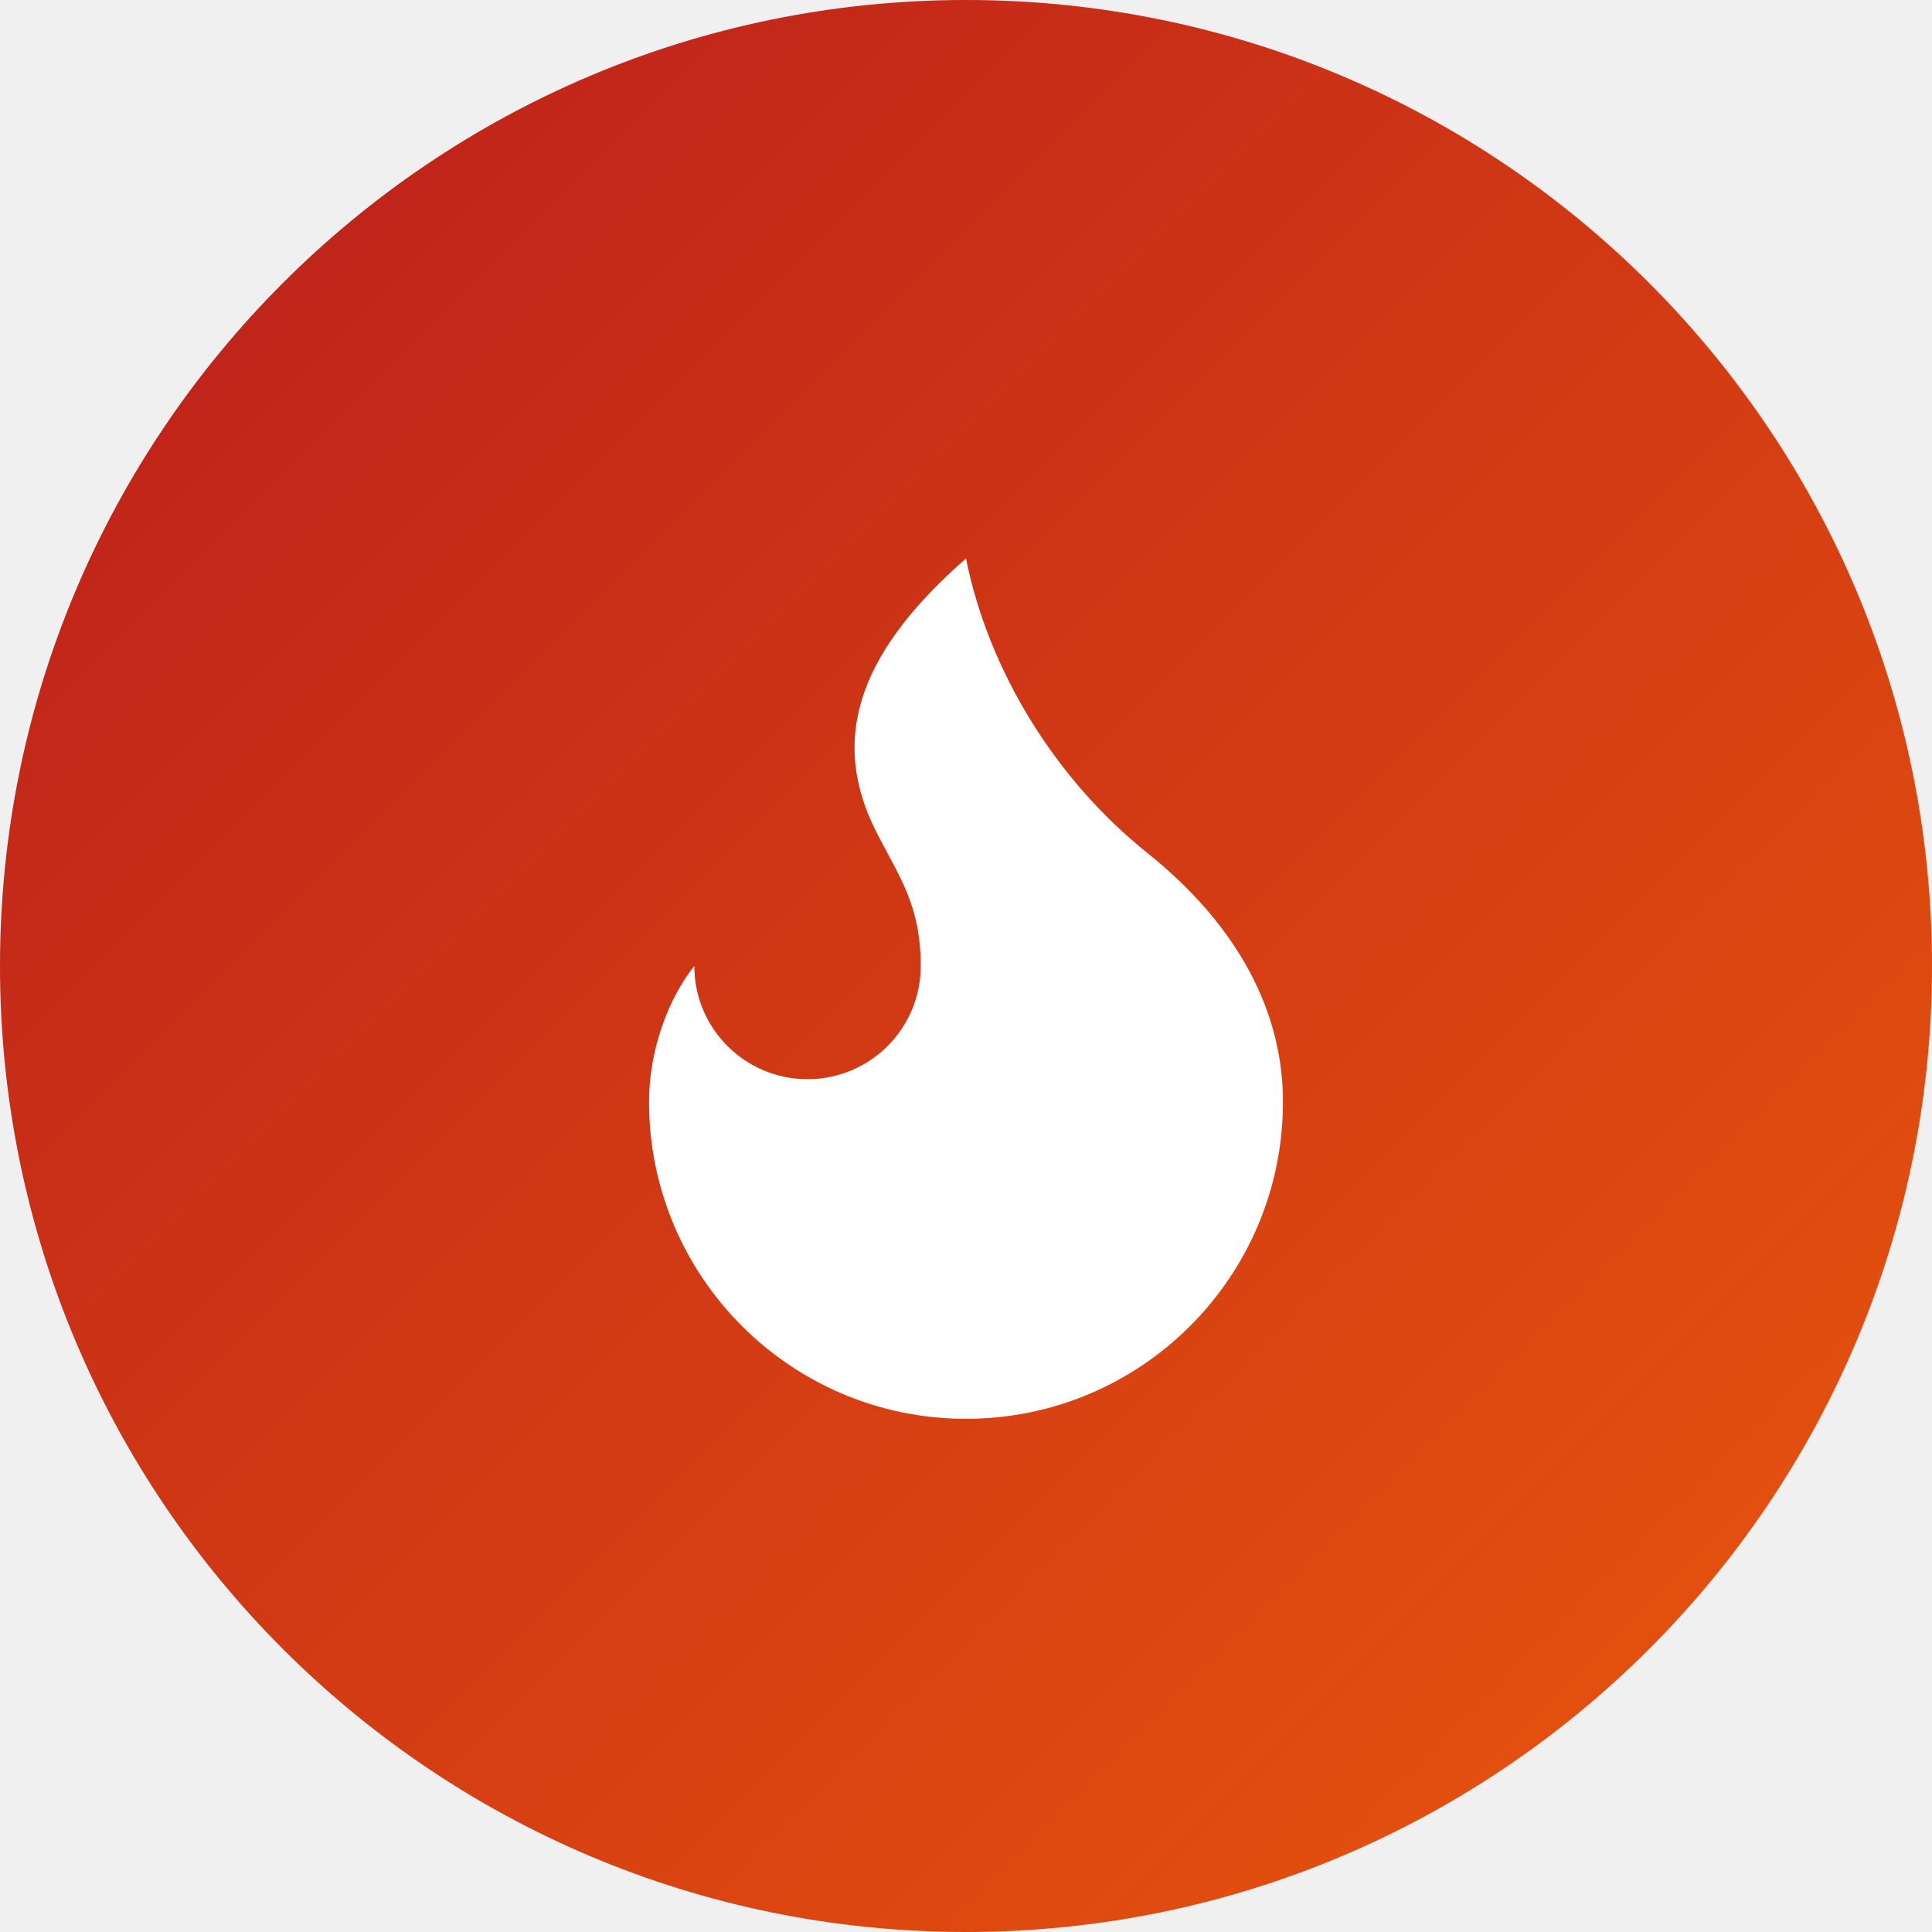
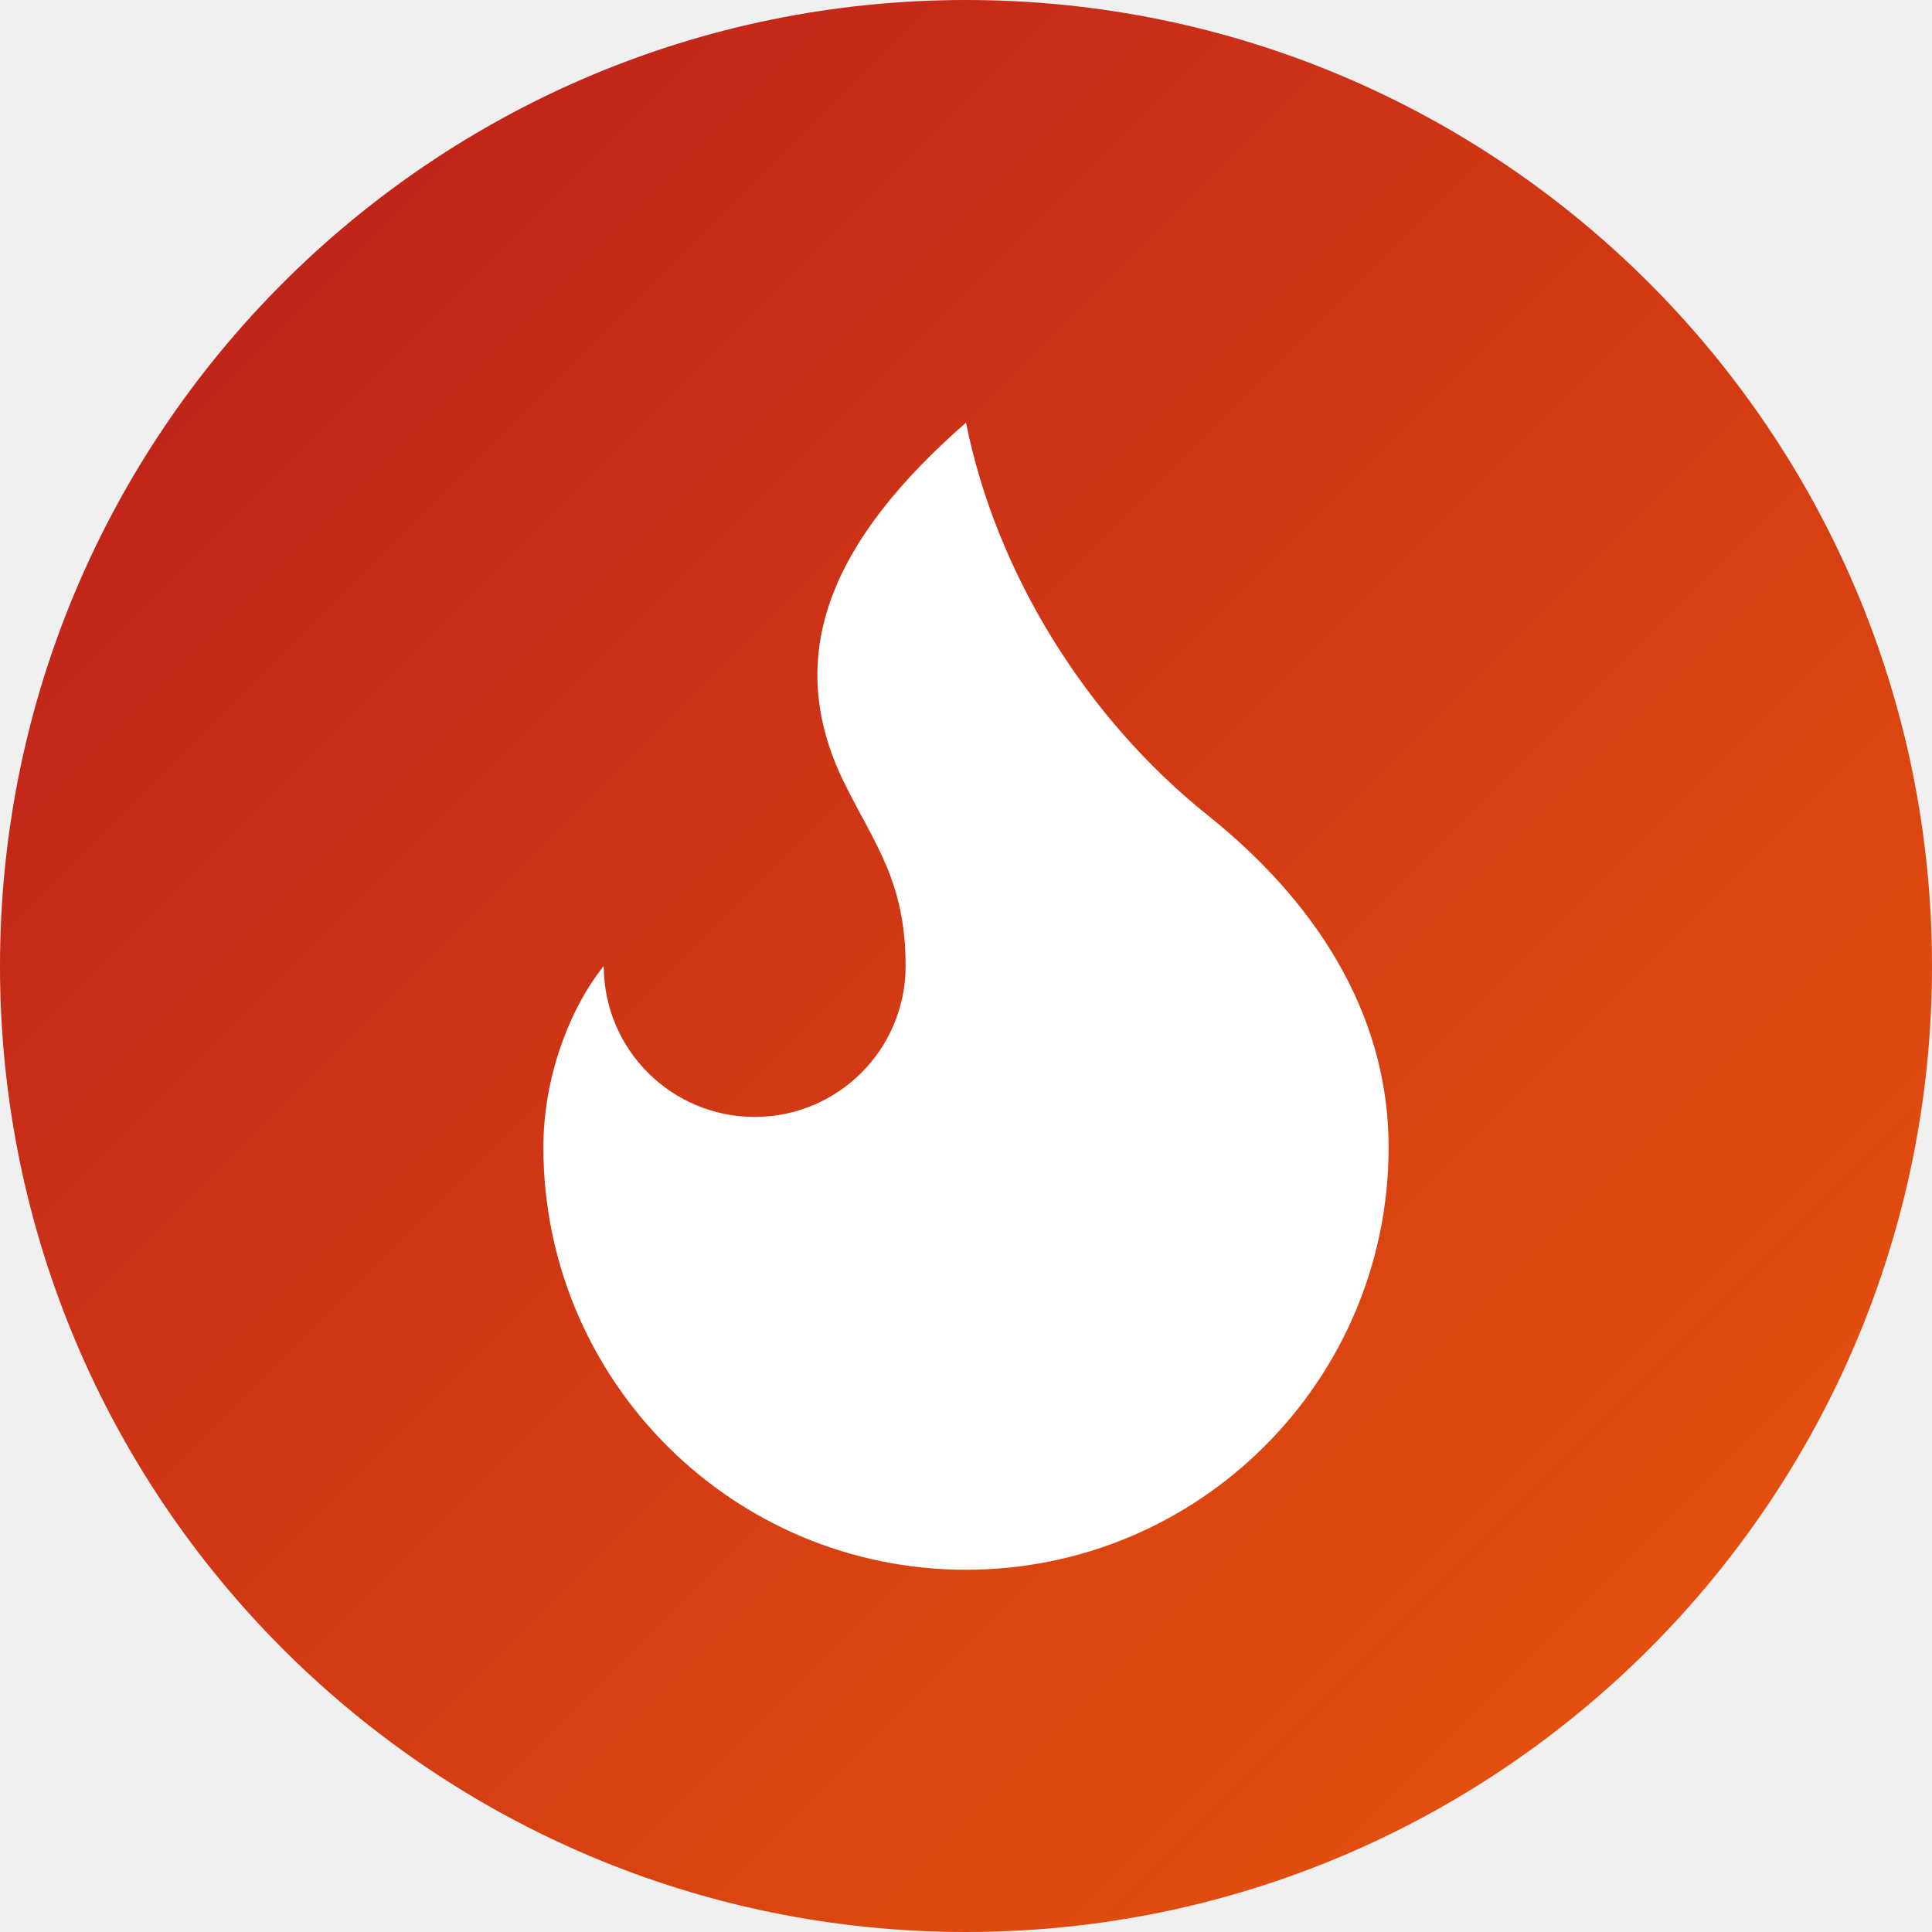
- <svg xmlns="http://www.w3.org/2000/svg" width="32" height="32" viewBox="0 0 32 32" fill="none">
+ <svg xmlns="http://www.w3.org/2000/svg" width="32" height="32" viewBox="0 0 32 32">
  <defs>
    <linearGradient id="logo-grad" x1="0" y1="0" x2="32" y2="32" gradientUnits="userSpaceOnUse">
      <stop stop-color="#b91c1c" />
      <stop offset="1" stop-color="#ea580c" />
    </linearGradient>
  </defs>
  <circle cx="16" cy="16" r="16" fill="url(#logo-grad)" />
-   <g transform="translate(7, 7) scale(0.75)">
-     <path d="M8.5 14.5A2.5 2.5 0 0 0 11 12c0-1.38-.5-2-1-3-1.072-2.143-.224-4.054 2-6 .5 2.5 2 4.9 4 6.5 2 1.6 3 3.5 3 5.5a7 7 0 1 1-14 0c0-1.153.433-2.294 1-3a2.5 2.5 0 0 0 2.5 2.5z" fill="white" />
-   </g>
+   <path transform="translate(4, 4) scale(1)" d="M8.5 14.5A2.5 2.5 0 0 0 11 12c0-1.38-.5-2-1-3-1.072-2.143-.224-4.054 2-6 .5 2.5 2 4.9 4 6.5 2 1.6 3 3.5 3 5.5a7 7 0 1 1-14 0c0-1.153.433-2.294 1-3a2.5 2.5 0 0 0 2.5 2.5z" fill="white" />
</svg>
